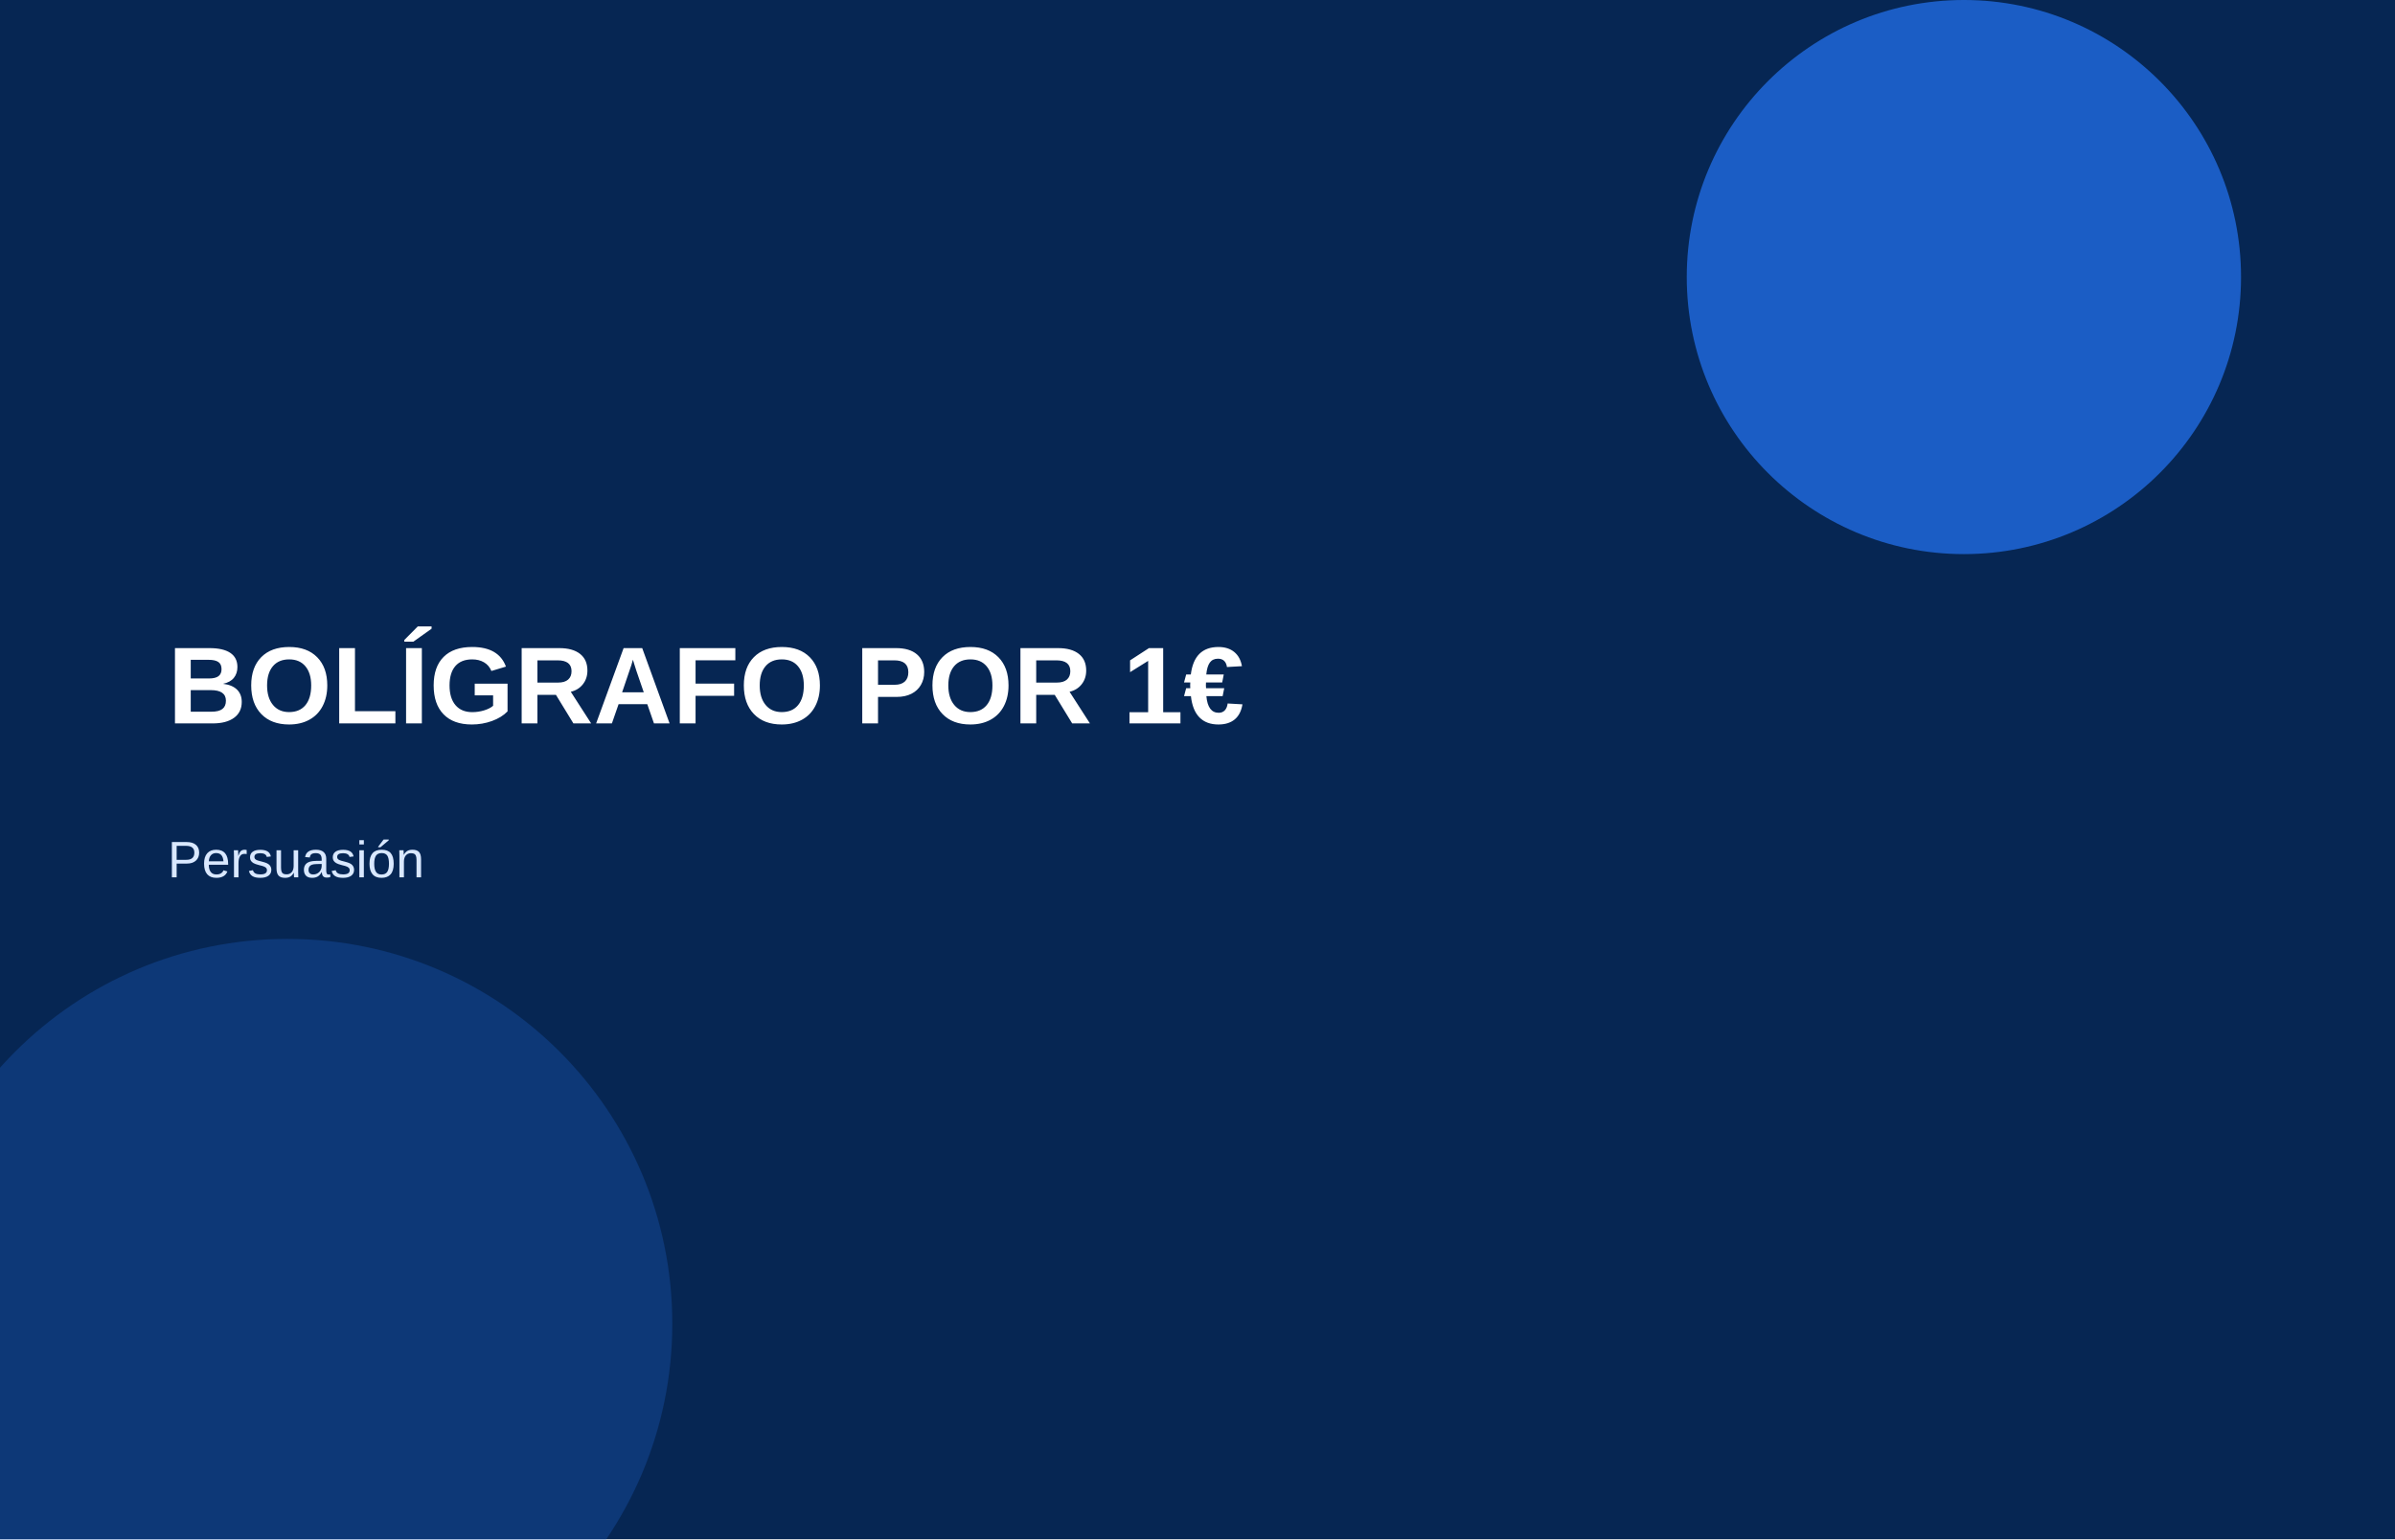
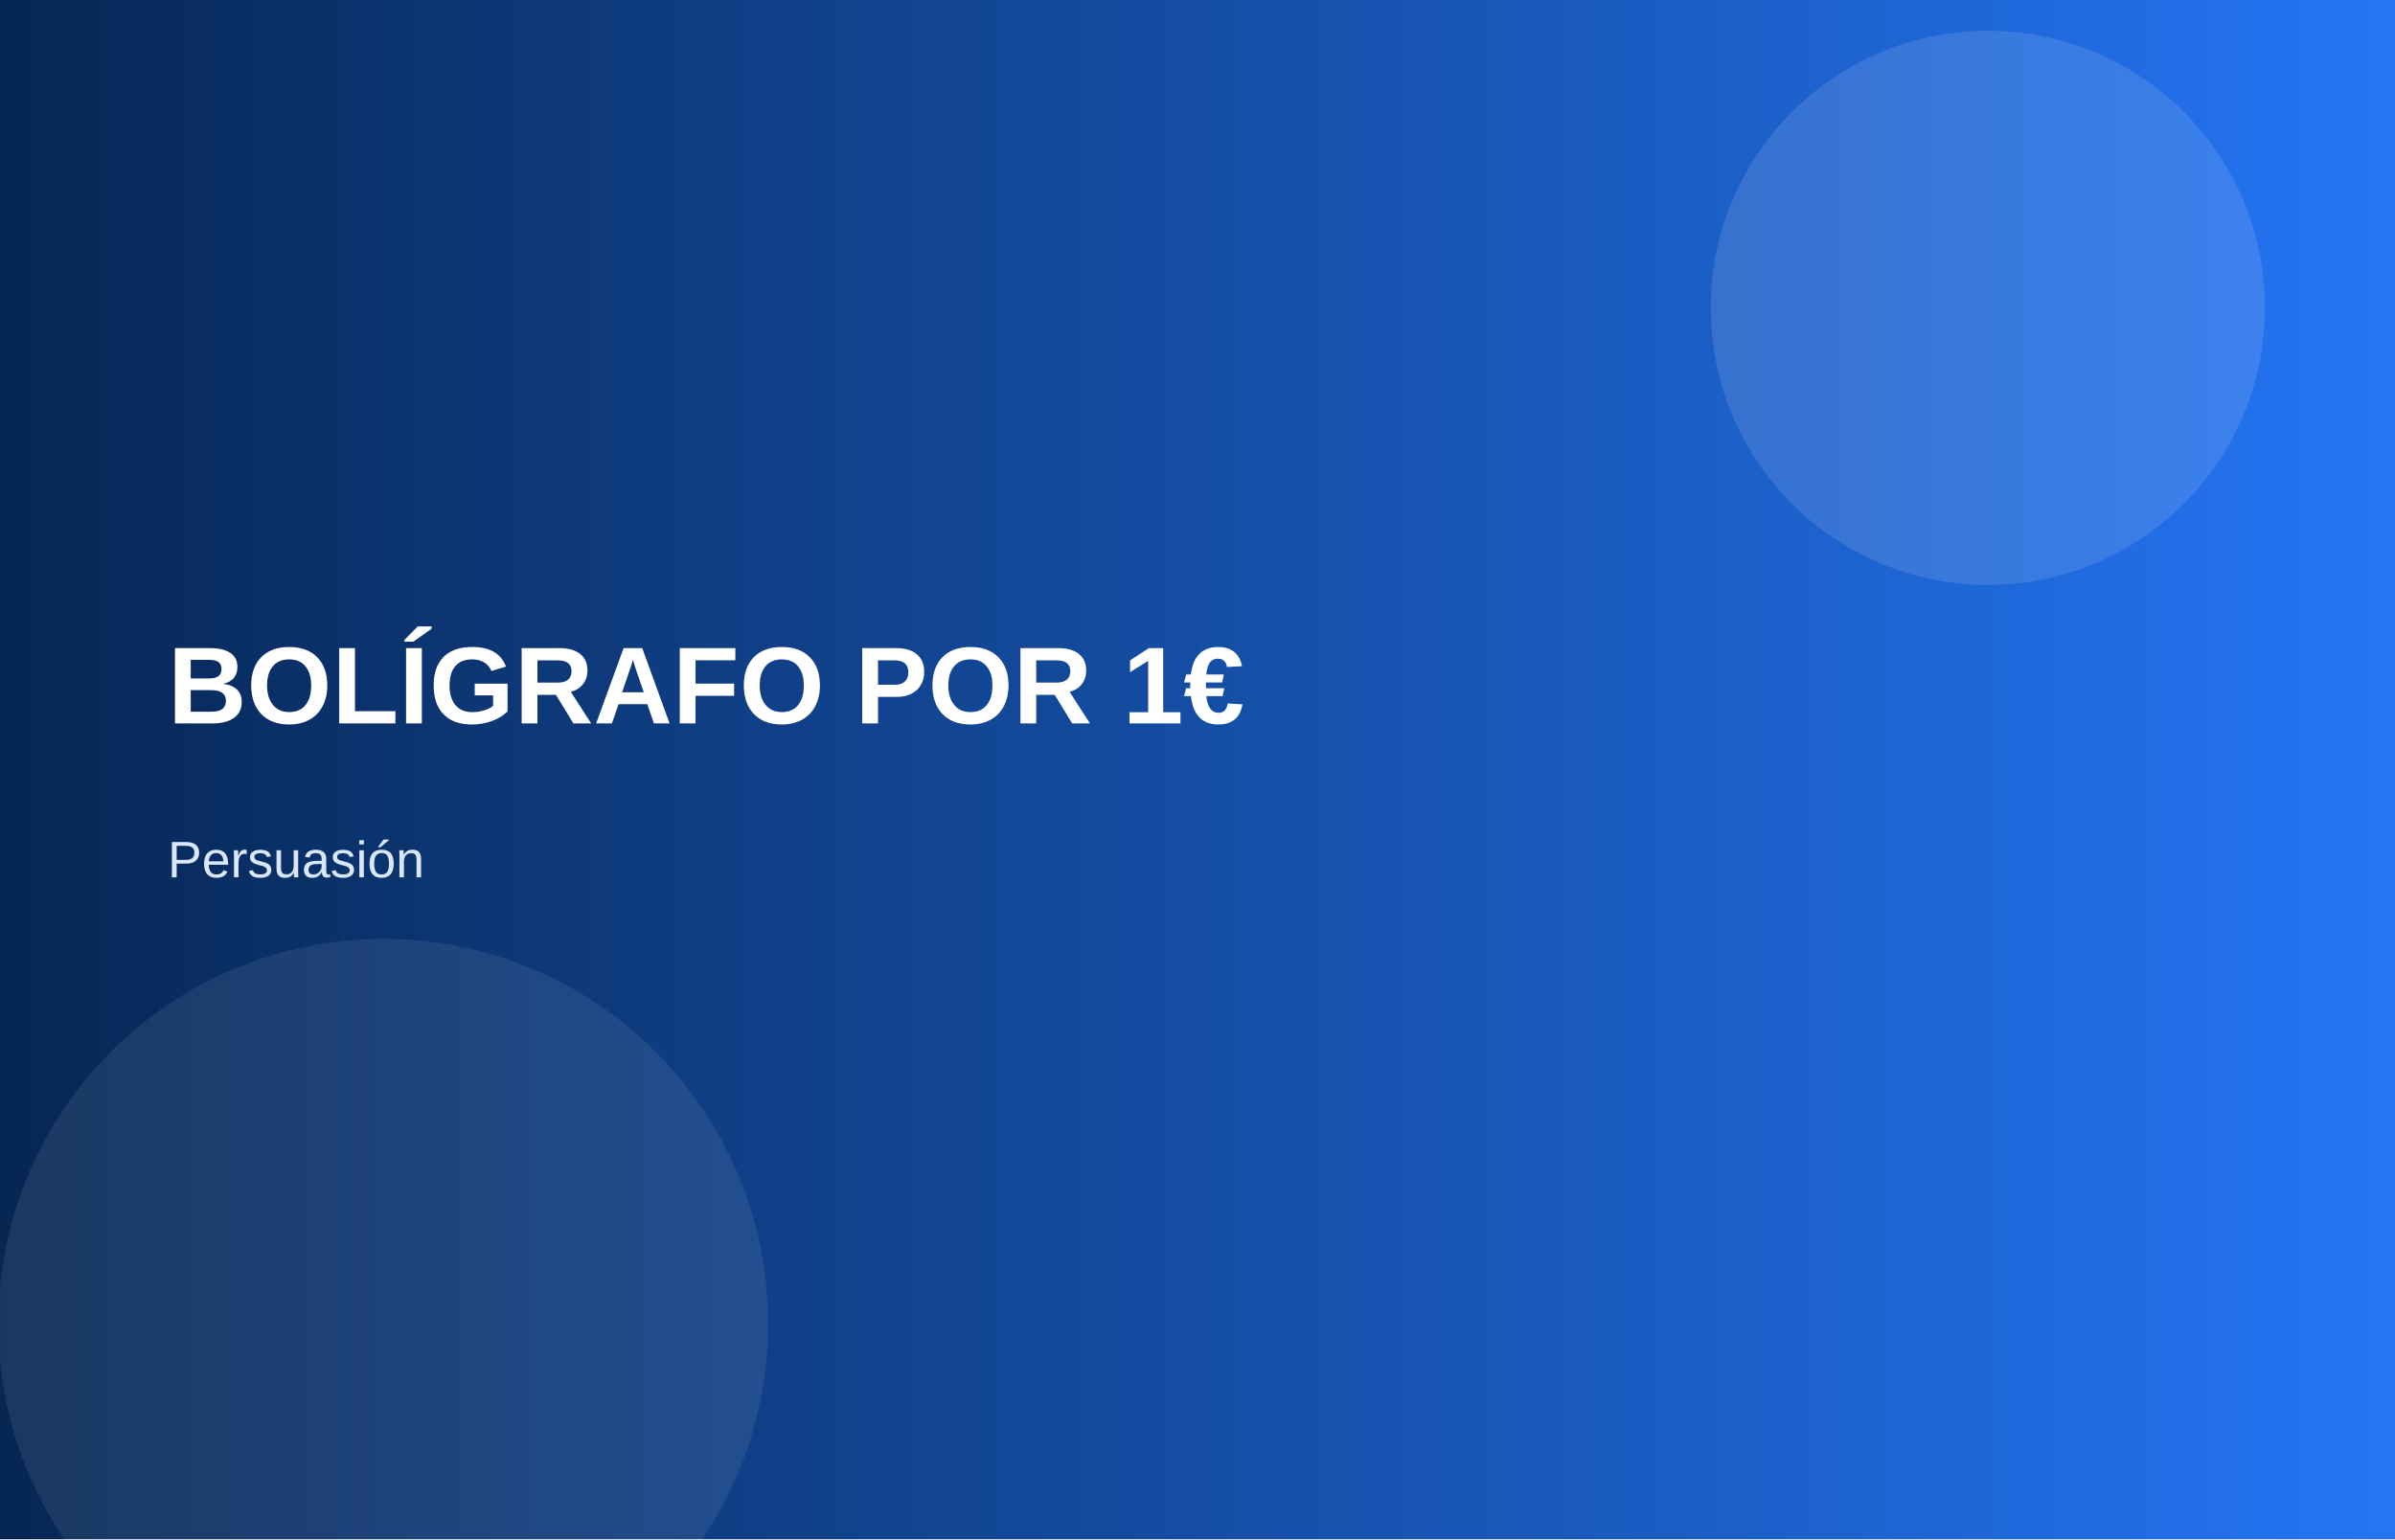
<svg xmlns="http://www.w3.org/2000/svg" width="1400" height="900" viewBox="0 0 1400 900">
-   <rect width="100%" height="100%" fill="#062653" />
-   <circle cx="1148.0" cy="162.0" r="162.0" fill="#2475F5" opacity=".7" />
-   <circle cx="168.0" cy="774.0" r="225.0" fill="#2475F5" opacity=".22" />
+   <defs>
+     <linearGradient id="g" x1="0" x2="1">
+       <stop offset="0" stop-color="#062653" />
+       <stop offset="1" stop-color="#2475F5" />
+     </linearGradient>
+   </defs>
+   <rect width="100%" height="100%" fill="url(#g)" />
+   <circle cx="1162.0" cy="180.0" r="162.0" fill="#fff" opacity=".12" />
+   <circle cx="224.0" cy="774.0" r="225.0" fill="#fff" opacity=".08" />
  <text x="7%" y="47%" font-family="Arial,sans-serif" font-size="64" font-weight="700" fill="#fff">BOLÍGRAFO POR 1€</text>
  <text x="7%" y="57%" font-family="Arial,sans-serif" font-size="30" fill="#d9e8ff">Persuasión</text>
</svg>
